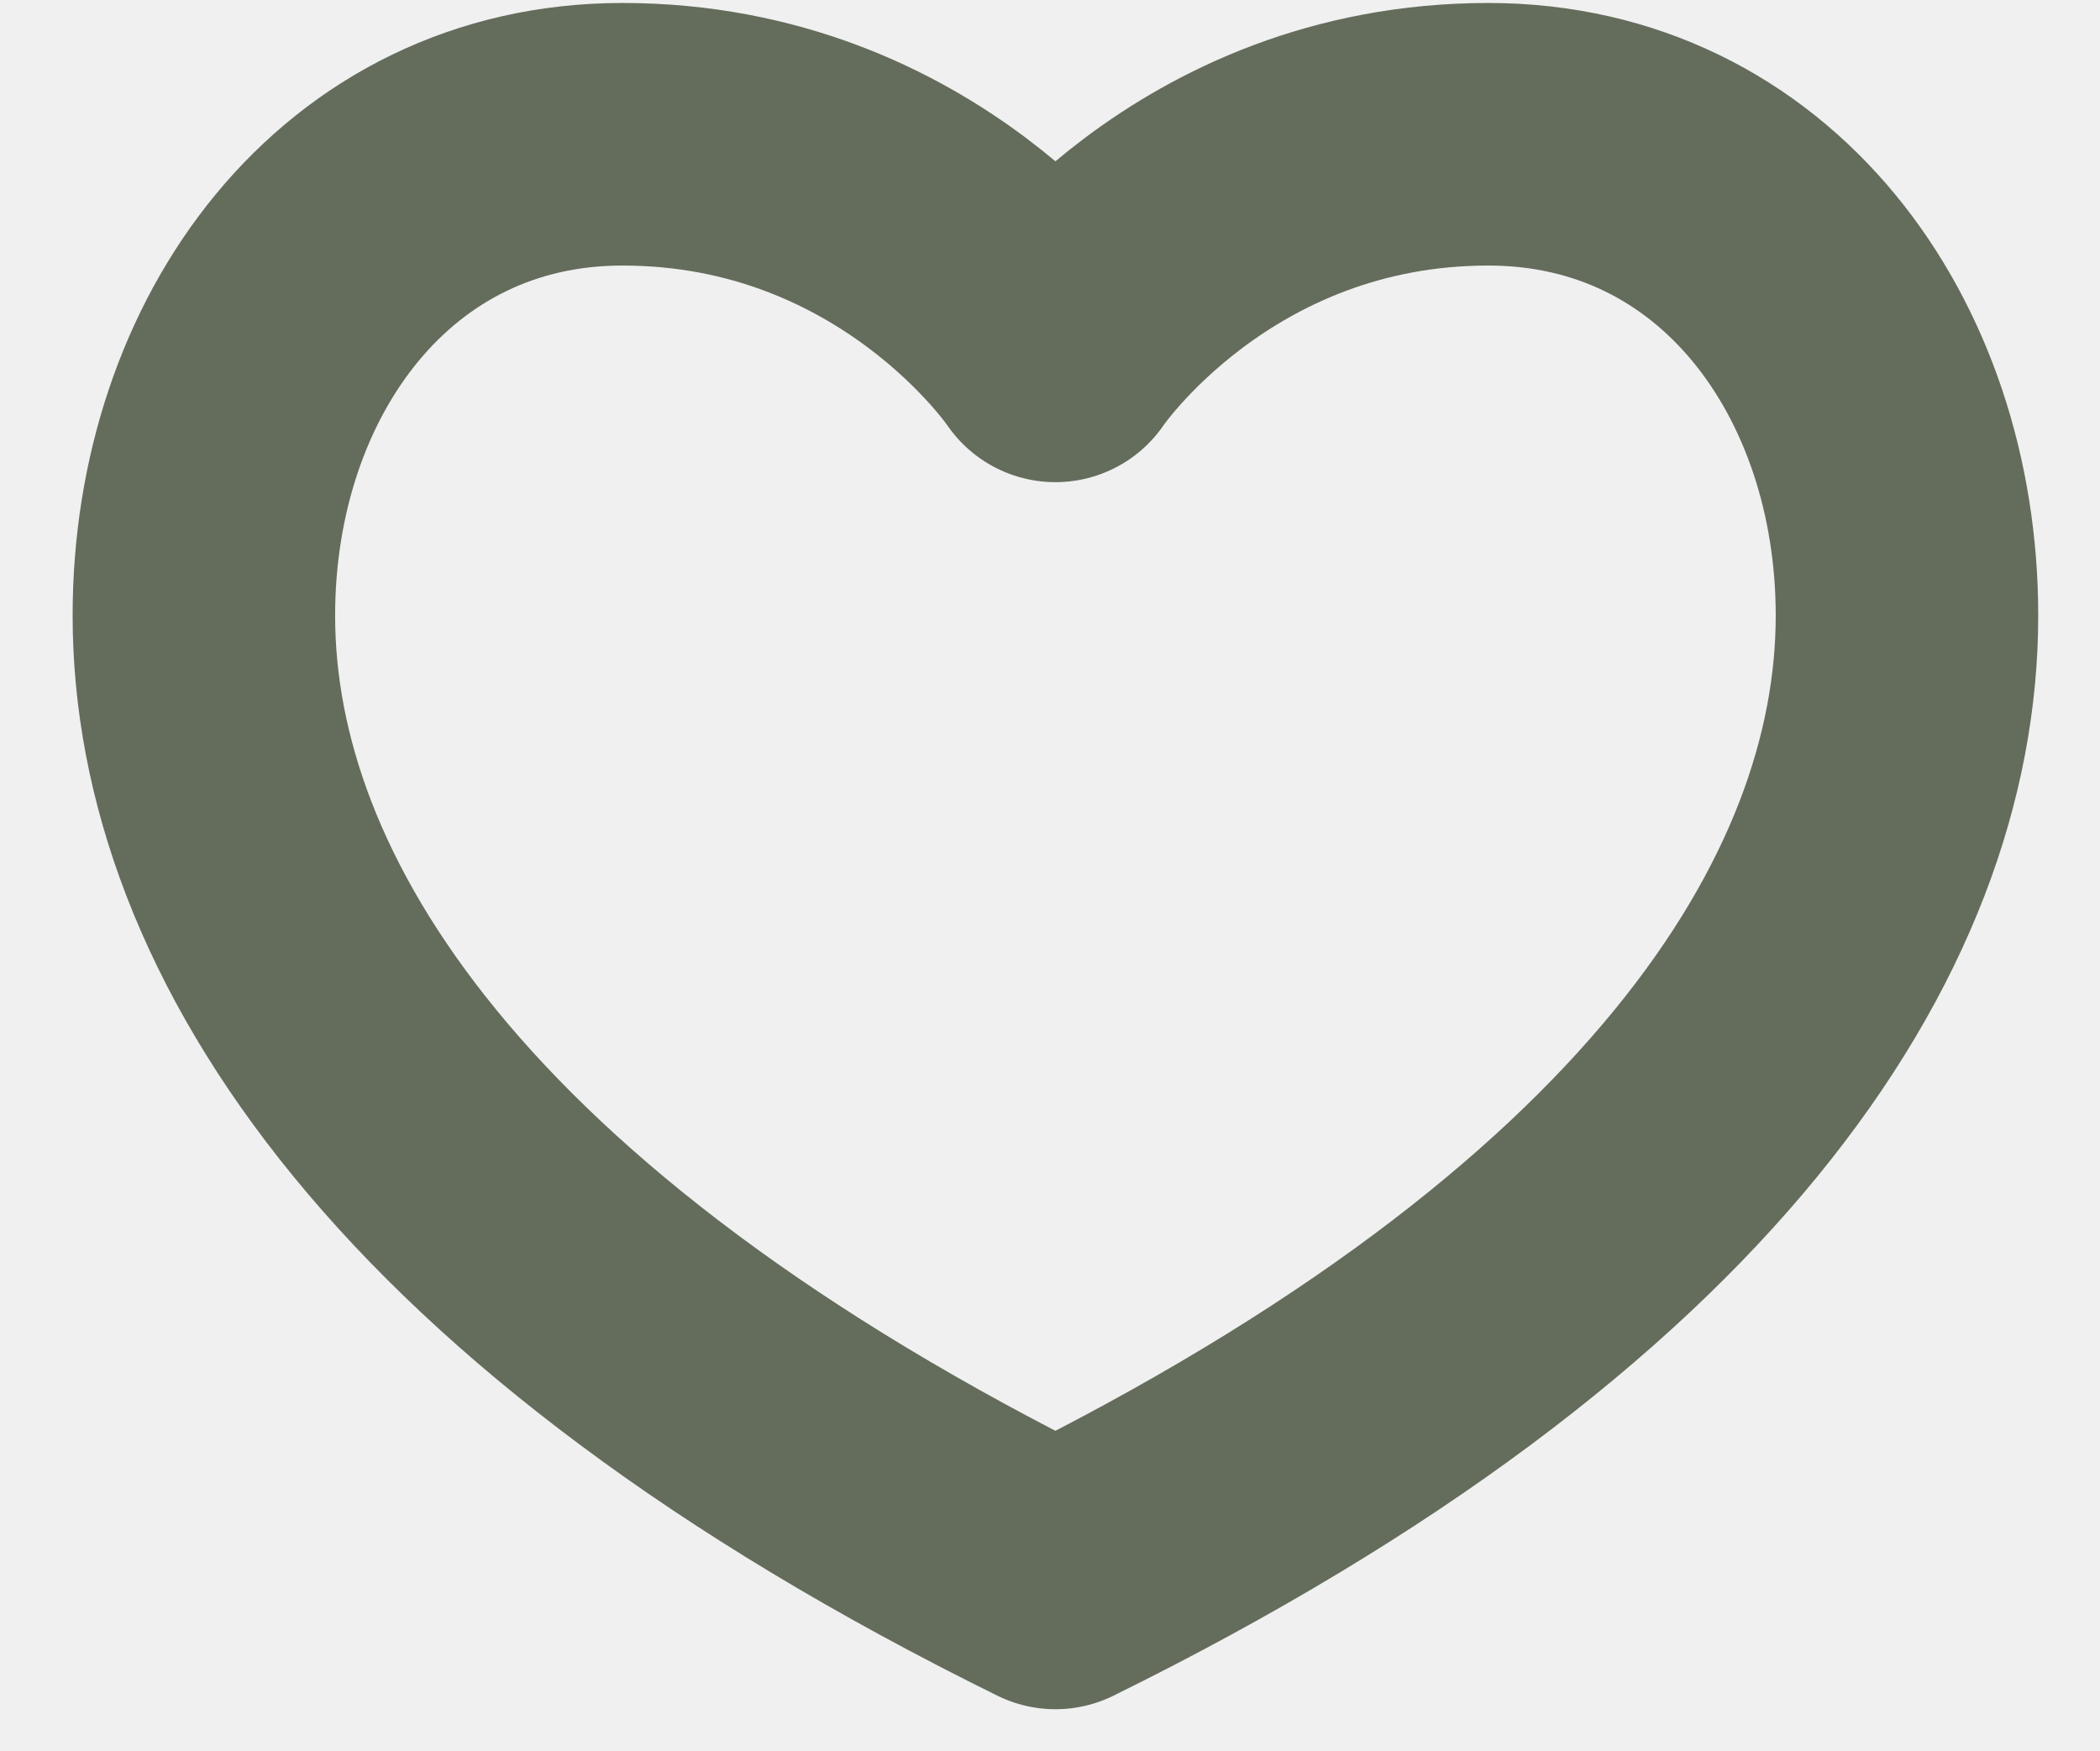
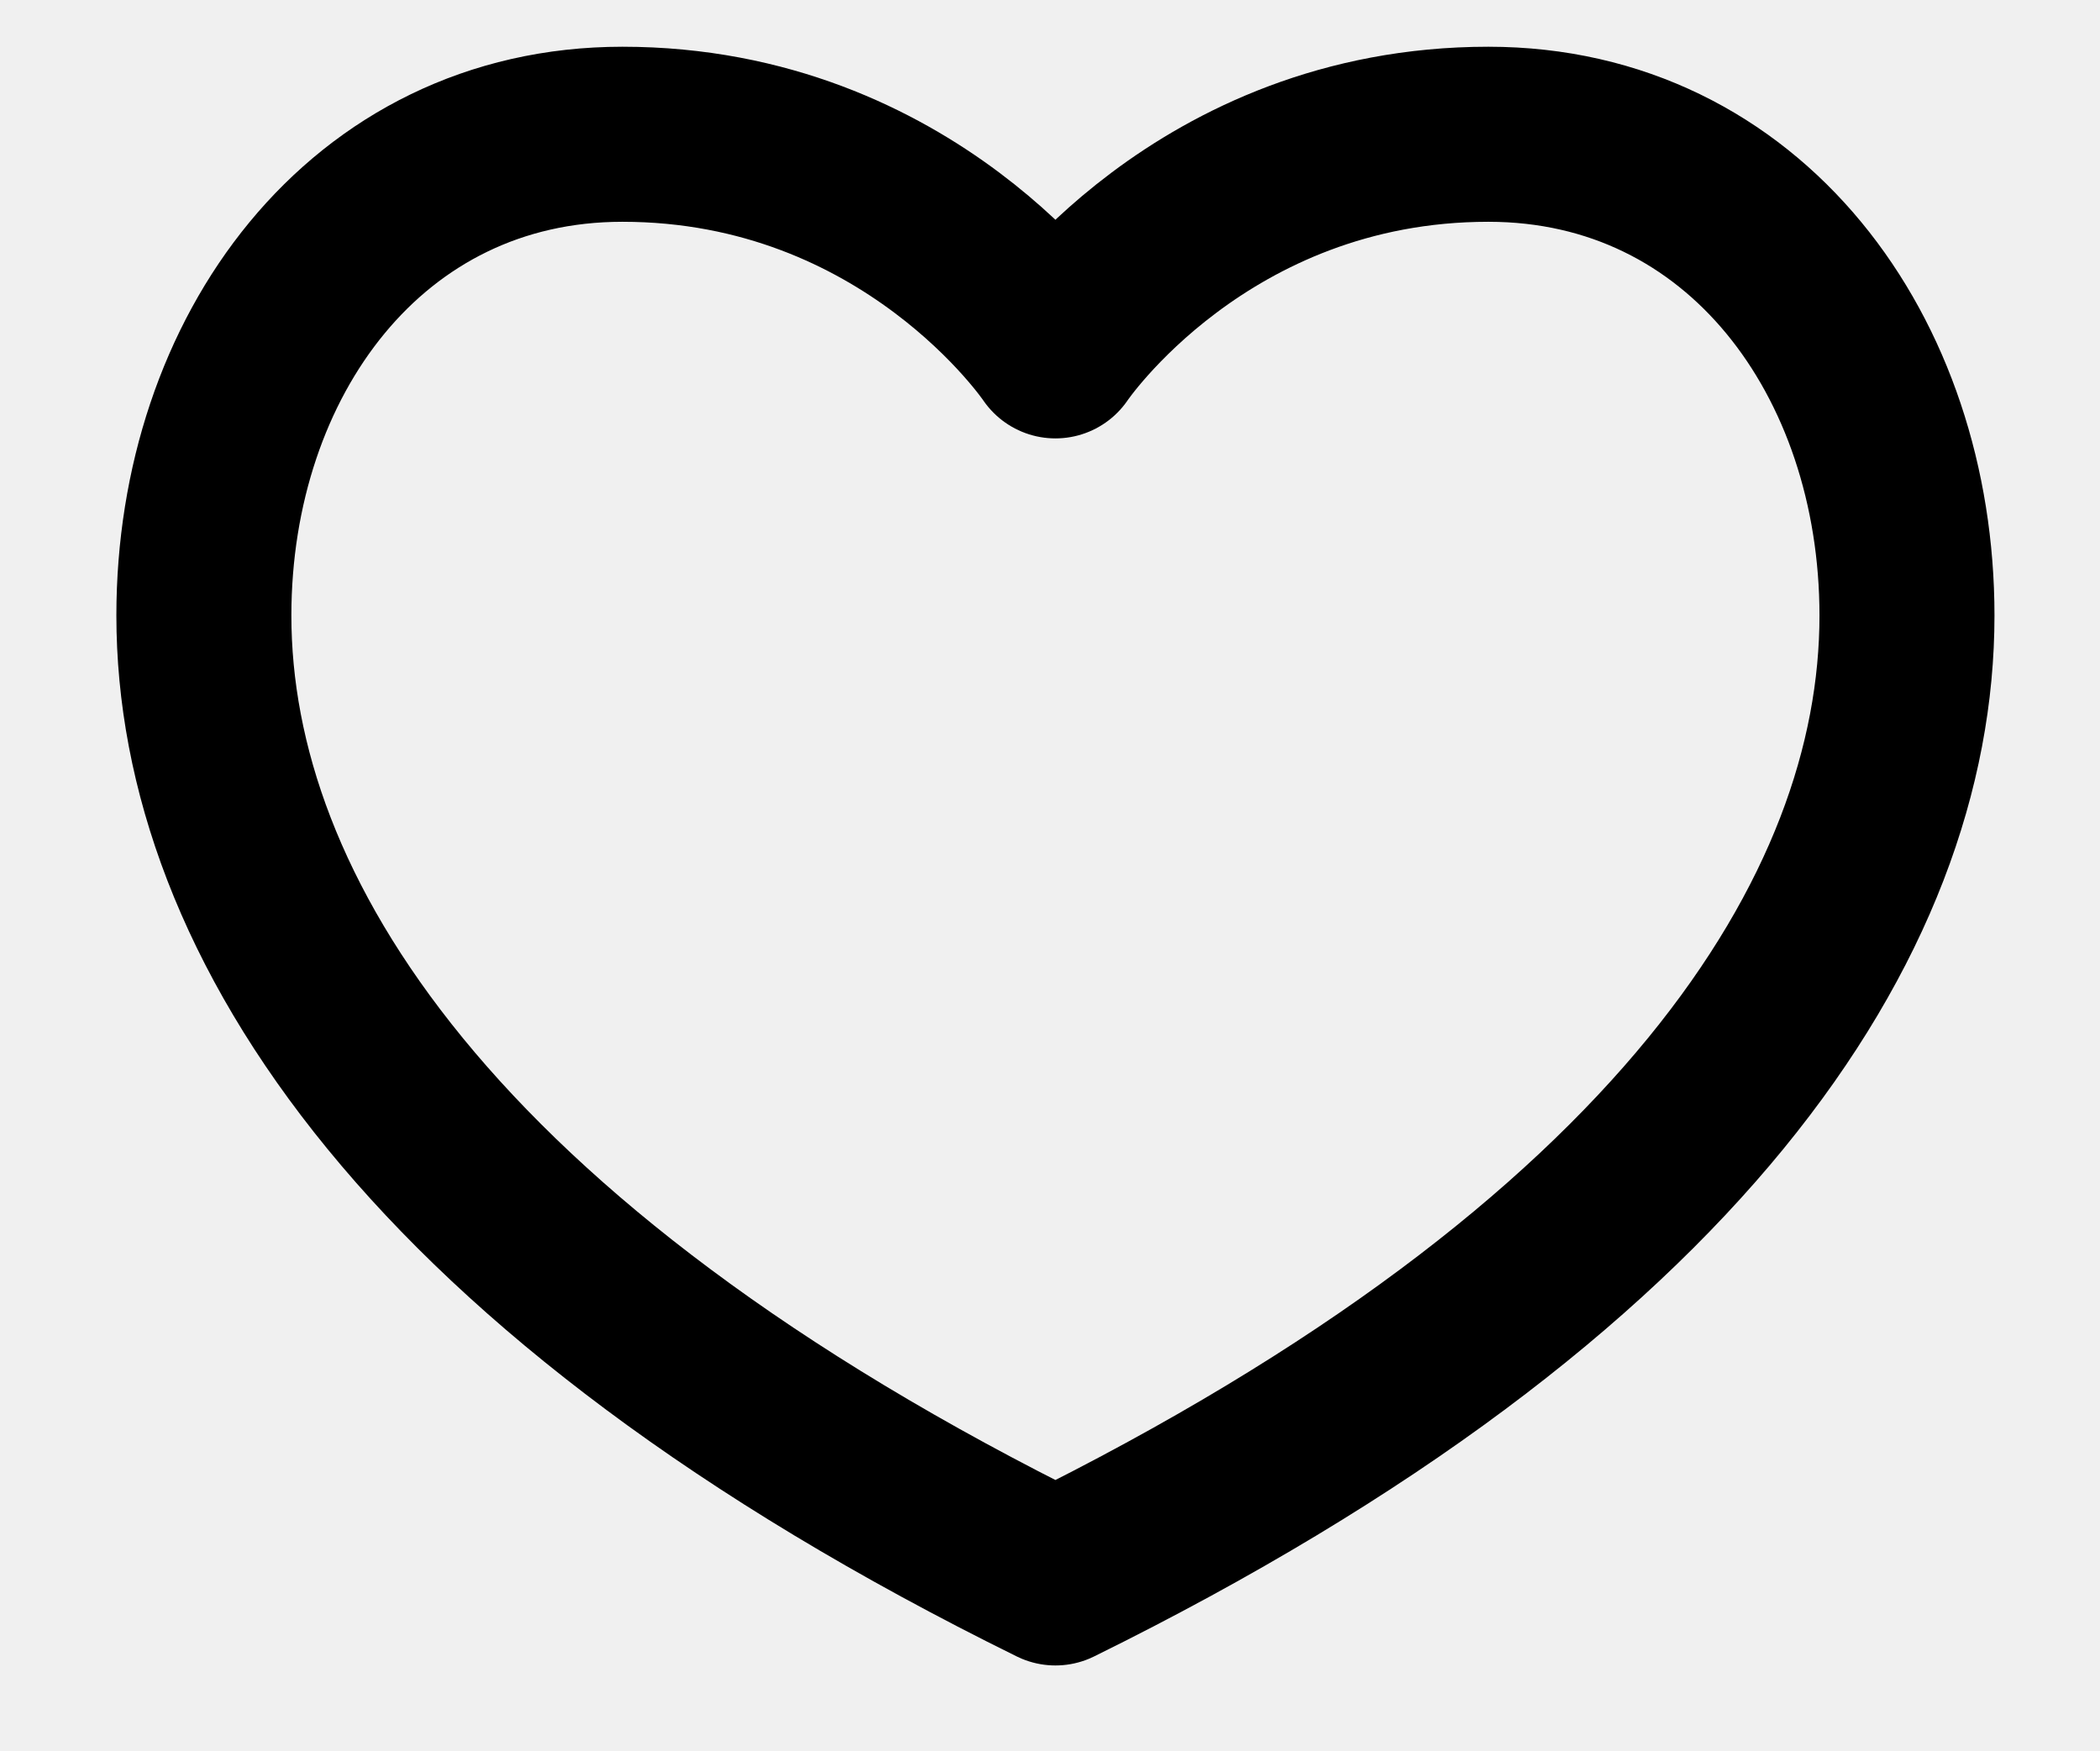
<svg xmlns="http://www.w3.org/2000/svg" width="24" height="20" viewBox="0 0 24 20" fill="none">
  <mask id="mask0_52_12" style="mask-type:luminance" maskUnits="userSpaceOnUse" x="0" y="-1" width="24" height="21">
-     <path d="M2 0.999H22V18.401H2V0.999Z" fill="white" stroke="white" stroke-width="3" />
+     <path d="M2 0.999H22V18.401H2V0.999Z" fill="white" stroke="white" stroke-width="2" />
  </mask>
  <g mask="url(#mask0_52_12)">
-     <path d="M12.062 4.009C12.062 4.009 13.725 1.534 17.01 1.534C19.94 1.534 21.794 4.075 21.794 7.033C21.794 10.457 19.207 14.508 12.062 18.029C4.917 14.508 2.33 10.457 2.33 7.033C2.33 4.075 4.184 1.534 7.113 1.534C10.399 1.534 12.062 4.009 12.062 4.009Z" stroke="#646D5C" stroke-width="3" stroke-miterlimit="10" stroke-linecap="round" stroke-linejoin="round" />
+     <path d="M12.062 4.009C12.062 4.009 13.725 1.534 17.01 1.534C19.94 1.534 21.794 4.075 21.794 7.033C21.794 10.457 19.207 14.508 12.062 18.029C4.917 14.508 2.33 10.457 2.33 7.033C2.33 4.075 4.184 1.534 7.113 1.534C10.399 1.534 12.062 4.009 12.062 4.009Z" stroke="currentColor" stroke-width="2" stroke-linecap="round" stroke-linejoin="round" />
  </g>
</svg>
